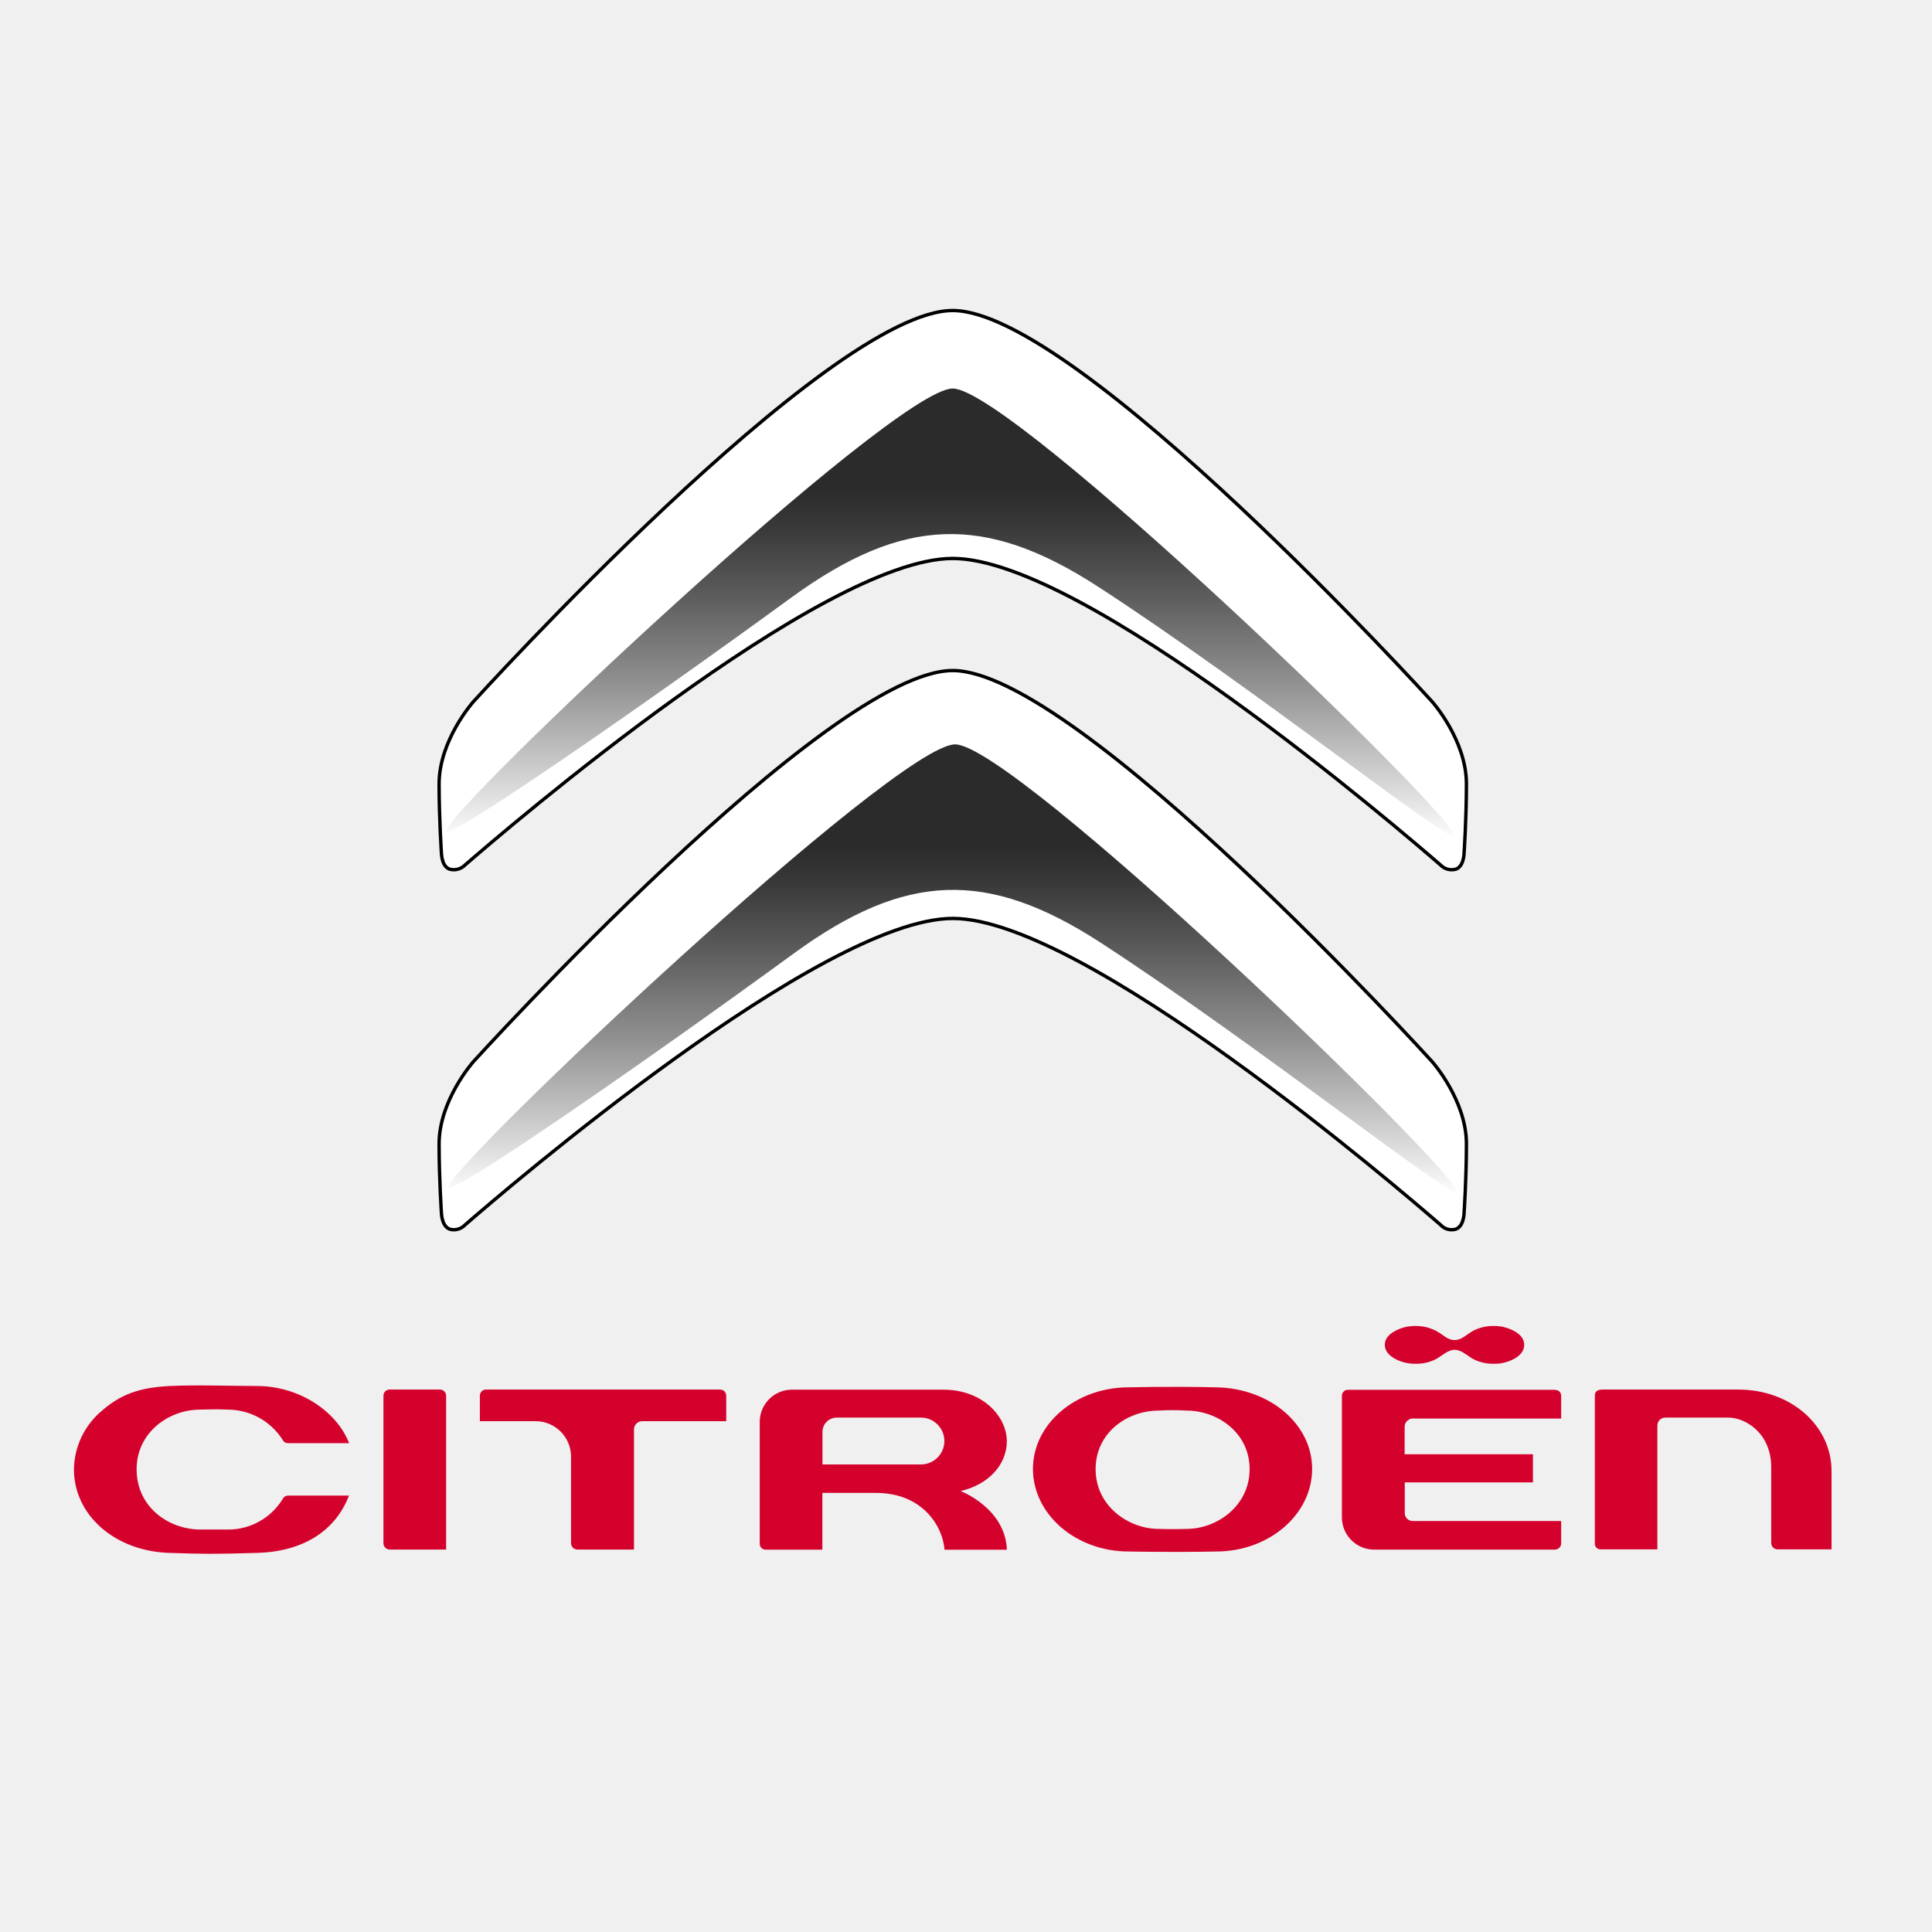
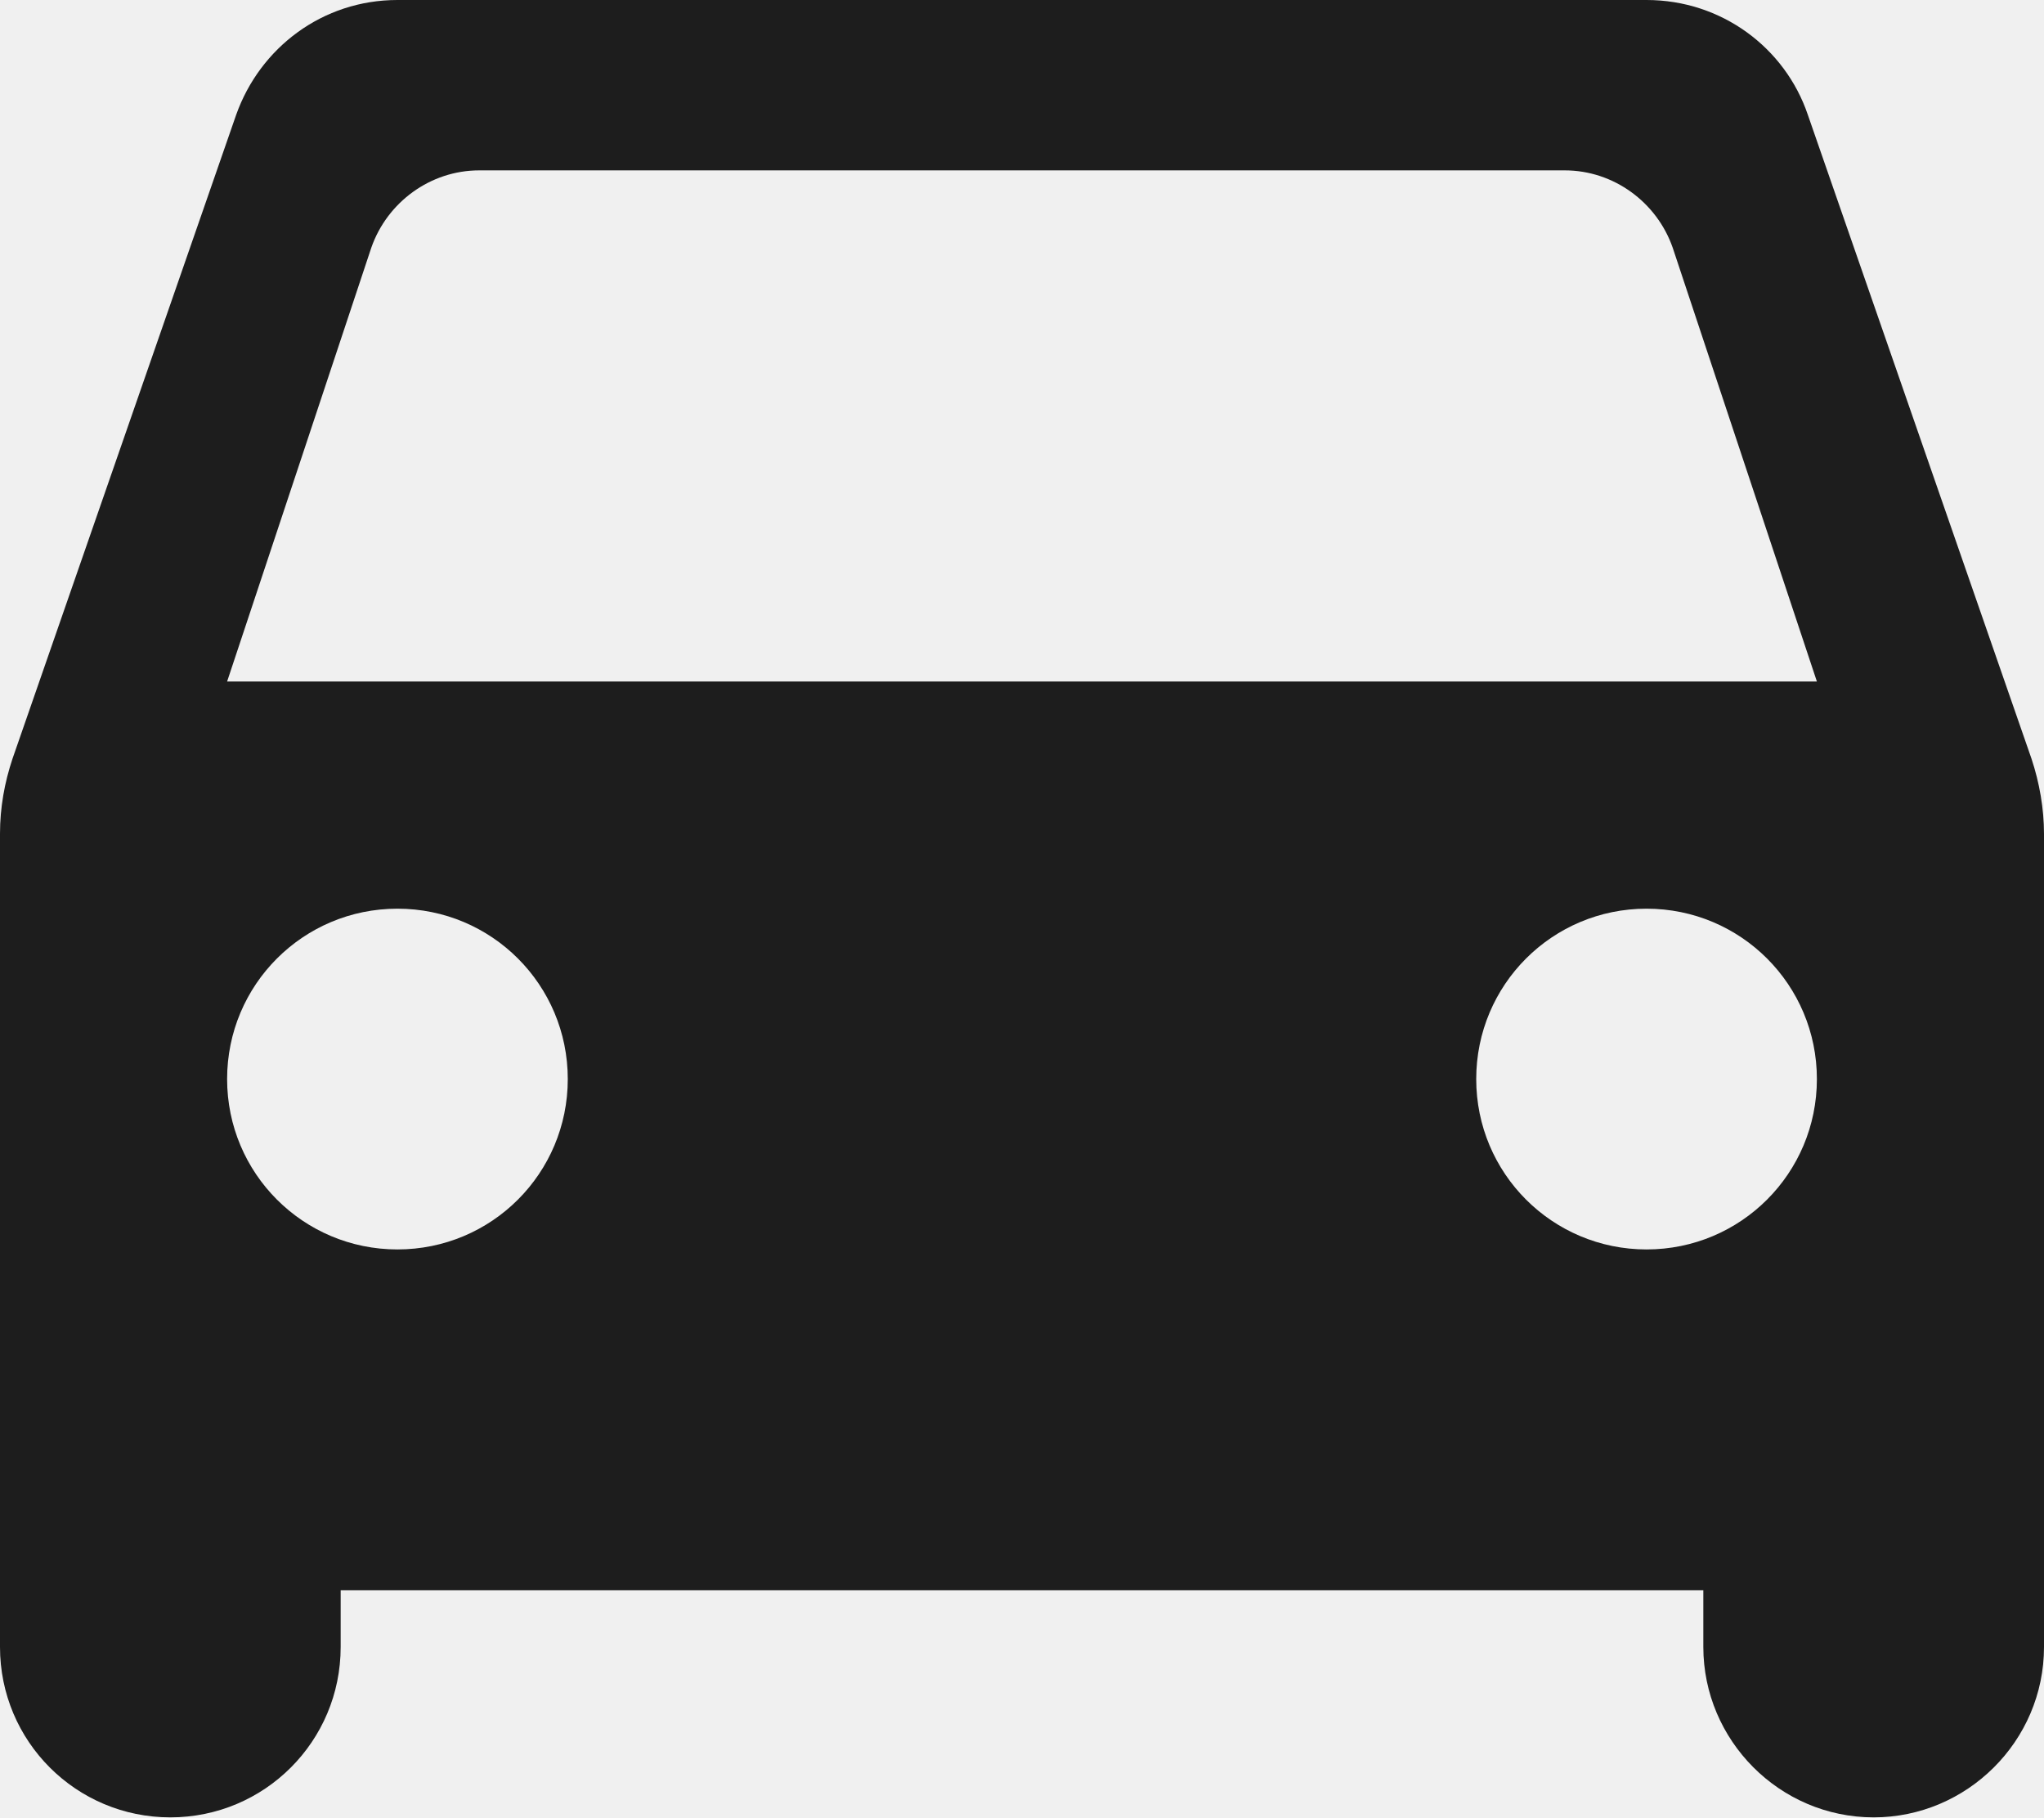
- <svg xmlns="http://www.w3.org/2000/svg" xmlns:xlink="http://www.w3.org/1999/xlink" viewBox="0 0 550 550">
-   <defs>
-     <linearGradient gradientUnits="userSpaceOnUse" id="linear-gradient" x1="270.54" x2="270.54" y1="239.26" y2="137.45">
-       <stop offset="0" stop-color="#fff" />
-       <stop offset="0.12" stop-color="#e0e0e0" />
-       <stop offset="0.43" stop-color="#939393" />
-       <stop offset="0.69" stop-color="#5b5b5b" />
-       <stop offset="0.88" stop-color="#383838" />
-       <stop offset="0.98" stop-color="#2b2b2b" />
-     </linearGradient>
-     <linearGradient id="linear-gradient-2" x1="271.22" x2="271.22" xlink:href="#linear-gradient" y1="340.54" y2="238.73" />
-   </defs>
-   <g data-name="Layer 55" id="Layer_55">
-     <path d="M410.12,348.71a4.27,4.27,0,0,0,3.76,1.33c2.84-.34,2.91-4.66,2.91-4.66s.67-9.81.67-19.74c0-12.43-9.73-23.38-9.73-23.38S306.62,190.89,271.22,190.89,134.74,302.26,134.74,302.26,125,313.21,125,325.64c0,9.9.67,19.74.67,19.74s.1,4.32,2.92,4.66a4.38,4.38,0,0,0,3.79-1.33c11.3-9.83,101.5-87.25,138.86-87.25S398.81,338.88,410.12,348.71Z" style="fill:#fff;stroke:#000;stroke-miterlimit:10;stroke-width:0.965px" />
-     <path d="M128.57,247.55a4.49,4.49,0,0,0,3.79-1.28c11.3-9.8,101.5-87.29,138.86-87.29s127.59,77.49,138.9,87.29a4.38,4.38,0,0,0,3.76,1.28c2.84-.27,2.91-4.6,2.91-4.6s.67-9.86.67-19.77c0-12.49-9.73-23.4-9.73-23.4S306.62,88.4,271.22,88.4,134.74,199.78,134.74,199.78,125,210.69,125,223.18c0,9.91.67,19.77.67,19.77S125.75,247.28,128.57,247.55Z" style="fill:#fff;stroke:#000;stroke-miterlimit:10;stroke-width:0.965px" />
-     <path d="M346.22,394.94c-12.3-.3-24.78,0-24.9,0-15,0-27.26,10.38-27.26,23.21,0,13,12.24,23.53,27.26,23.53.12,0,12.6.26,24.91,0,15.06,0,27.31-10.55,27.31-23.53C373.52,405.45,361.54,395.22,346.22,394.94Zm-8.45,40.31s-4.48.15-7.87,0c-8.64,0-18-6.48-18-17s9.13-16.69,17.94-16.69a66.39,66.39,0,0,1,7.9,0c8.83,0,18,6.25,18,16.69S346.44,435.25,337.77,435.25Z" style="fill:#d4012d" />
-     <path d="M494.88,395.58H456.12c-.65,0-2.1.14-2.1,1.7v42.07a1.6,1.6,0,0,0,1.64,1.72h16.16V405.88a2.26,2.26,0,0,1,2.34-2.32H492c4.92,0,12.23,4.45,12.23,14.13V439.3a1.8,1.8,0,0,0,1.86,1.77h15.31V418.81C521.42,405.8,509.76,395.58,494.88,395.58Z" style="fill:#d4012d" />
-     <path d="M205,395.58H138.37a1.73,1.73,0,0,0-1.76,1.77v7.23h15.95a10.1,10.1,0,0,1,10,9.92v24.85a1.84,1.84,0,0,0,1.75,1.78h16.17v-34.2a2.35,2.35,0,0,1,2.35-2.35h23.91v-7.23A1.73,1.73,0,0,0,205,395.58Z" style="fill:#d4012d" />
-     <path d="M125.29,395.58h-14.4a1.74,1.74,0,0,0-1.73,1.7v42.07a1.8,1.8,0,0,0,1.73,1.78H127V397.28A1.76,1.76,0,0,0,125.29,395.58Z" style="fill:#d4012d" />
-     <path d="M273.46,424.47l0,0c8-1.85,13.16-7.54,13.16-14.18,0-7.07-6.9-14.68-18.06-14.68h-43a9.17,9.17,0,0,0-9.28,9.29v34.48a1.68,1.68,0,0,0,1.7,1.78h16.13V425h15.24c13.53,0,19.1,9.8,19.53,16.18h17.76C286.19,429.3,273.46,424.47,273.46,424.47Zm-11.32-7.57h-28v-9.09a4.09,4.09,0,0,1,4.29-4.25H262.2a6.67,6.67,0,1,1-.06,13.34Z" style="fill:#d4012d" />
-     <path d="M56.92,401.29c1,0,4.57-.19,7.84,0A18.51,18.51,0,0,1,80.52,410a1.62,1.62,0,0,0,1.49.84H99.39c-3.76-9.5-14.68-16.27-26.21-16.27-6.3,0-17.53-.37-24.9,0-8.56.43-13.92,2.37-19.23,7a22.11,22.11,0,0,0-8,16.72c0,13,11.58,23.21,26.94,23.78,10.5.32,11.67.39,25.46,0,12.8-.43,22-6.18,25.9-16.31H82a1.63,1.63,0,0,0-1.47.88,18.17,18.17,0,0,1-15.56,8.79c-2.26,0-5.28,0-8.08,0-9-.11-18-6.43-18-17.17C38.89,407.78,48.07,401.29,56.92,401.29Z" style="fill:#d4012d" />
-     <path d="M399.91,430.59V422H436.4v-8H399.87v-7.86a2.39,2.39,0,0,1,2.72-2.31h41.84v-6.41c0-1.9-2-1.77-2.06-1.77H383.78a1.69,1.69,0,0,0-1.77,1.77v34.49a9.18,9.18,0,0,0,9.36,9.23H442.7a1.8,1.8,0,0,0,1.73-1.69V433H402.31A2.26,2.26,0,0,1,399.91,430.59Z" style="fill:#d4012d" />
-     <path d="M409.21,379.09a12.19,12.19,0,0,0-6.21-1.61,11.72,11.72,0,0,0-6.19,1.61c-1.72,1-2.58,2.28-2.58,3.76s.86,2.74,2.58,3.79a11.81,11.81,0,0,0,6.19,1.59,12,12,0,0,0,6.07-1.47c1.55-.91,3.22-2.5,5-2.5s3.35,1.39,4.87,2.38a12,12,0,0,0,6.2,1.59,11.66,11.66,0,0,0,6.25-1.59c1.7-1.05,2.52-2.31,2.52-3.79s-.83-2.75-2.57-3.76a11.64,11.64,0,0,0-6.18-1.61,12,12,0,0,0-6.22,1.61c-1.63,1-2.92,2.4-4.87,2.4S411,380.1,409.21,379.09Z" style="fill:#d4012d" />
-     <path d="M312.57,167c43.95,28.51,101.48,74.2,101.48,70.93,0-6-125.92-127.33-142.83-127.33S127,230.63,127,236.6c0,3.15,56.12-35.74,98.21-66.44C257.14,146.89,280.54,146.24,312.57,167Z" style="fill:url(#linear-gradient)" />
-     <path d="M313.25,268.31c43.94,28.51,101.48,74.2,101.48,70.93,0-6-125.93-127.33-142.83-127.33s-144.18,120-144.18,126c0,3.15,56.12-35.74,98.2-66.44C257.82,248.17,281.21,247.53,313.25,268.31Z" style="fill:url(#linear-gradient-2)" />
+ <svg xmlns="http://www.w3.org/2000/svg" width="18px" height="16px" viewBox="0 0 18 16" version="1.1">
+   <g id="Icons" stroke="none" stroke-width="1" fill="none" fill-rule="evenodd">
+     <g id="Rounded" transform="translate(-376, -3127)">
+       <g id="Maps" transform="translate(100, 3068)">
+         <g id="-Round-/-Maps-/-directions_car" transform="translate(273, 54)">
+           <g>
+             <polygon id="Path" points="0 0 24 0 24 24 0 24" />
+             <path d="M18.92,6.01 C18.72,5.42 18.16,5 17.5,5 L6.5,5 C5.84,5 5.29,5.42 5.08,6.01 L3.11,11.68 C3.04,11.89 3,12.11 3,12.34 L3,19.5 C3,20.33 3.67,21 4.5,21 C5.33,21 6,20.33 6,19.5 L6,19 L18,19 L18,19.5 C18,20.32 18.67,21 19.5,21 C20.32,21 21,20.33 21,19.5 L21,12.34 C21,12.12 20.96,11.89 20.89,11.68 L18.92,6.01 Z M6.5,16 C5.67,16 5,15.33 5,14.5 C5,13.67 5.67,13 6.5,13 C7.33,13 8,13.67 8,14.5 C8,15.33 7.33,16 6.5,16 Z M17.5,16 C16.67,16 16,15.33 16,14.5 C16,13.67 16.67,13 17.5,13 C18.33,13 19,13.67 19,14.5 C19,15.33 18.33,16 17.5,16 Z M5,11 L6.27,7.18 C6.41,6.78 6.79,6.5 7.22,6.5 L16.78,6.5 C17.21,6.5 17.59,6.78 17.73,7.18 L19,11 L5,11 Z" id="🔹-Icon-Color" fill="#1D1D1D" />
+           </g>
+         </g>
+       </g>
+     </g>
  </g>
</svg>
